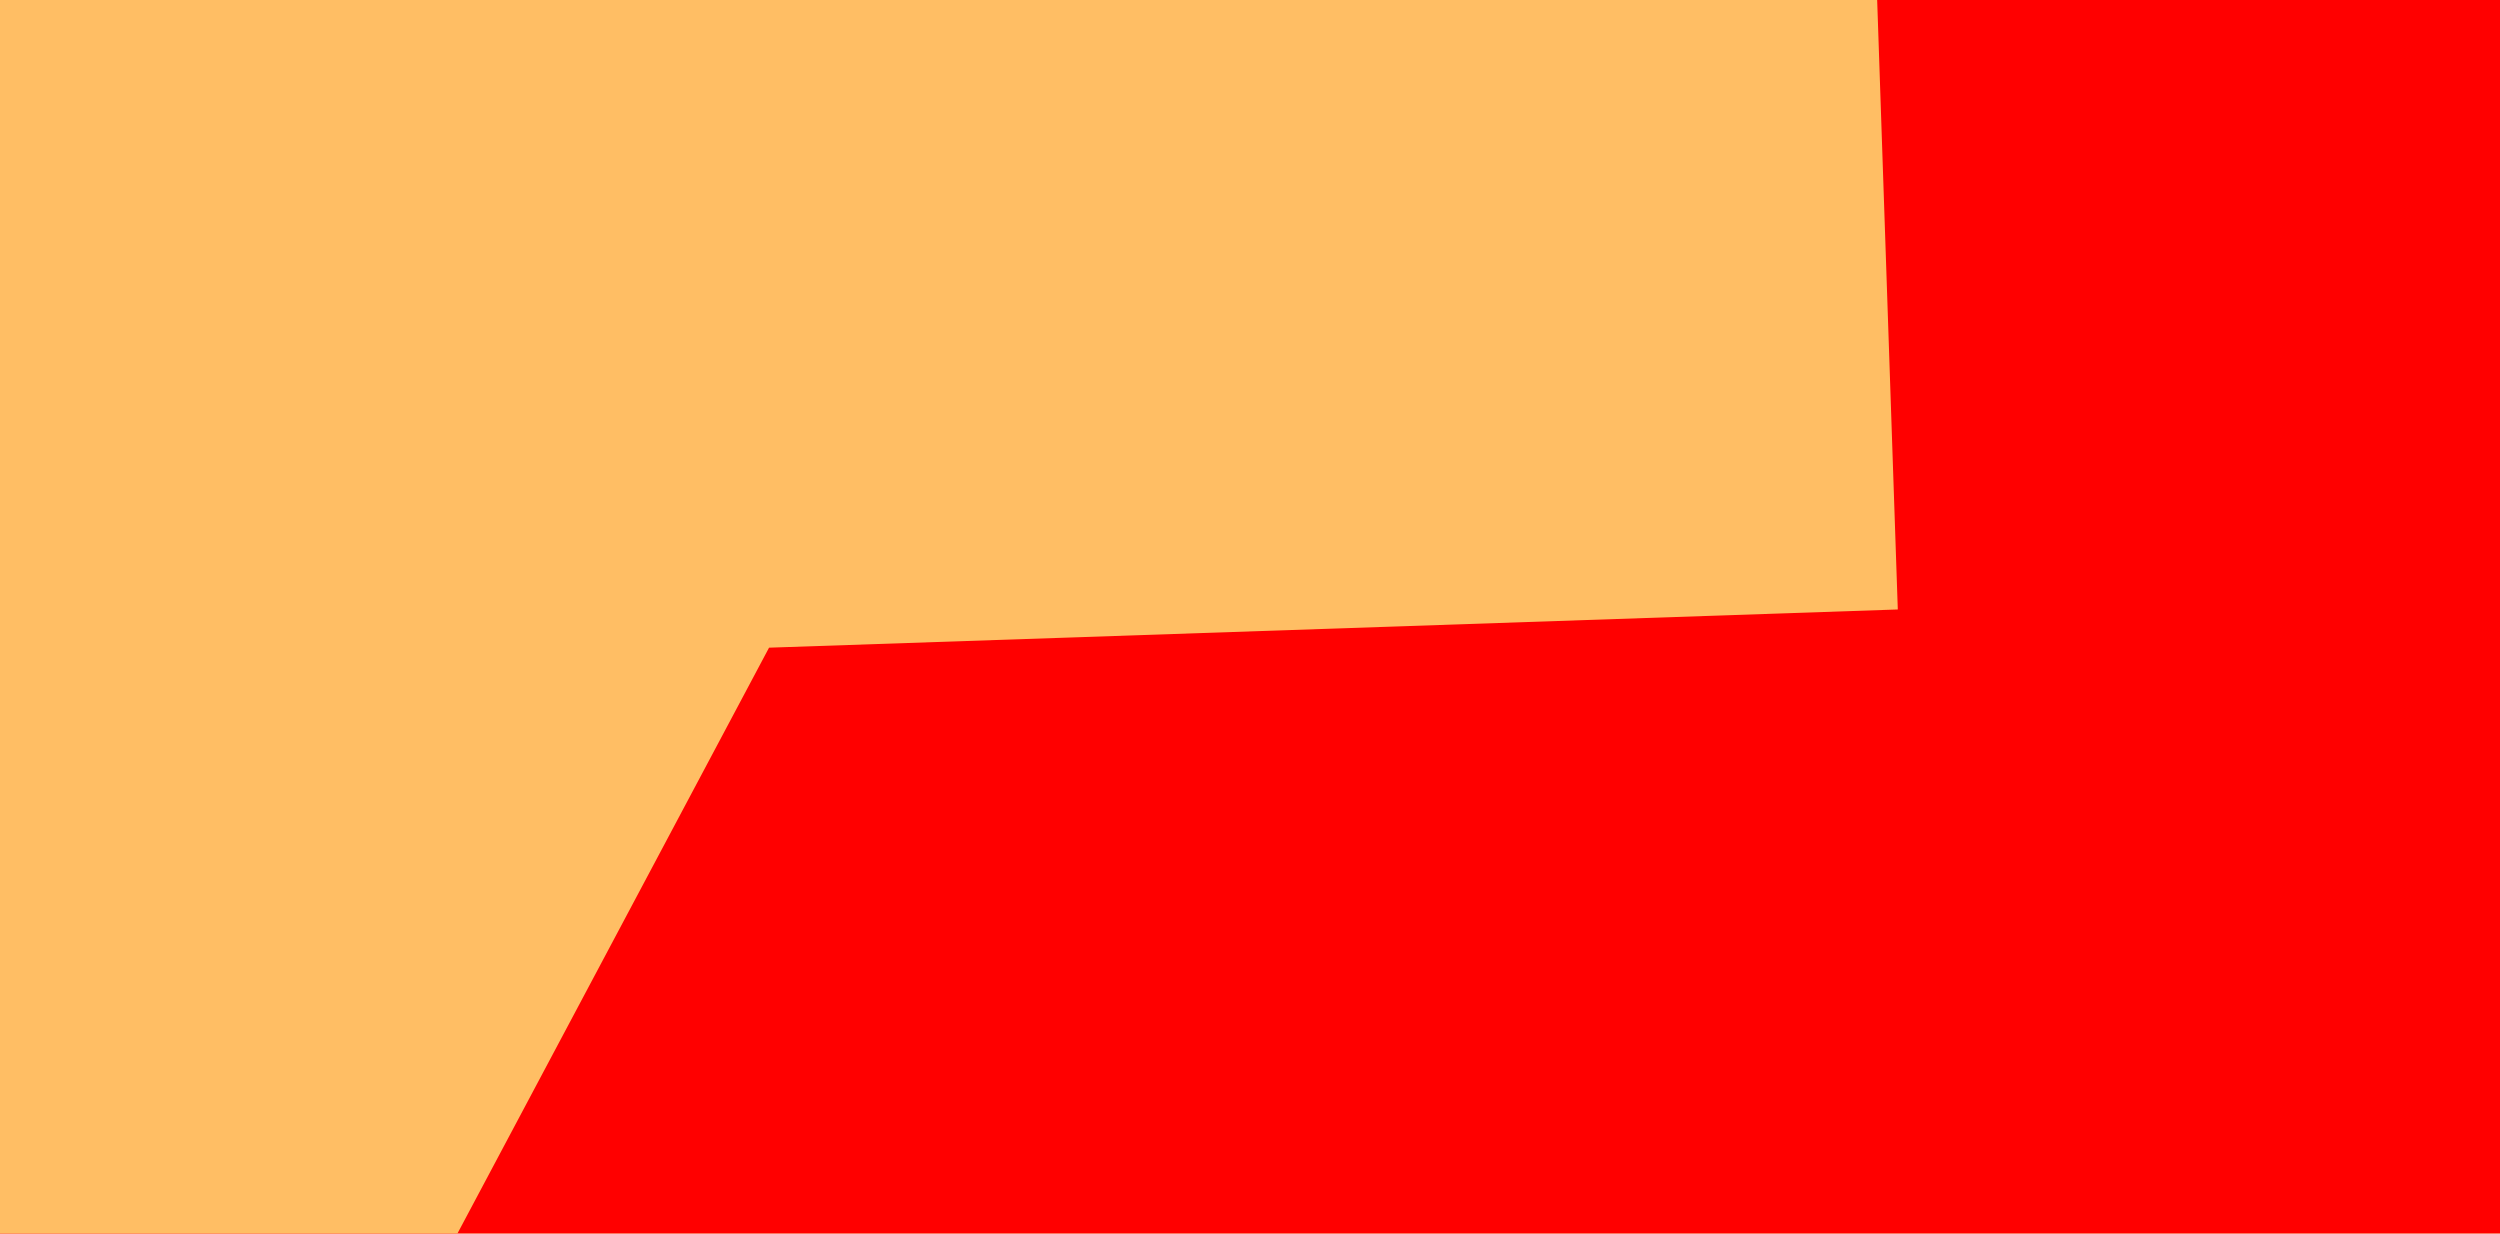
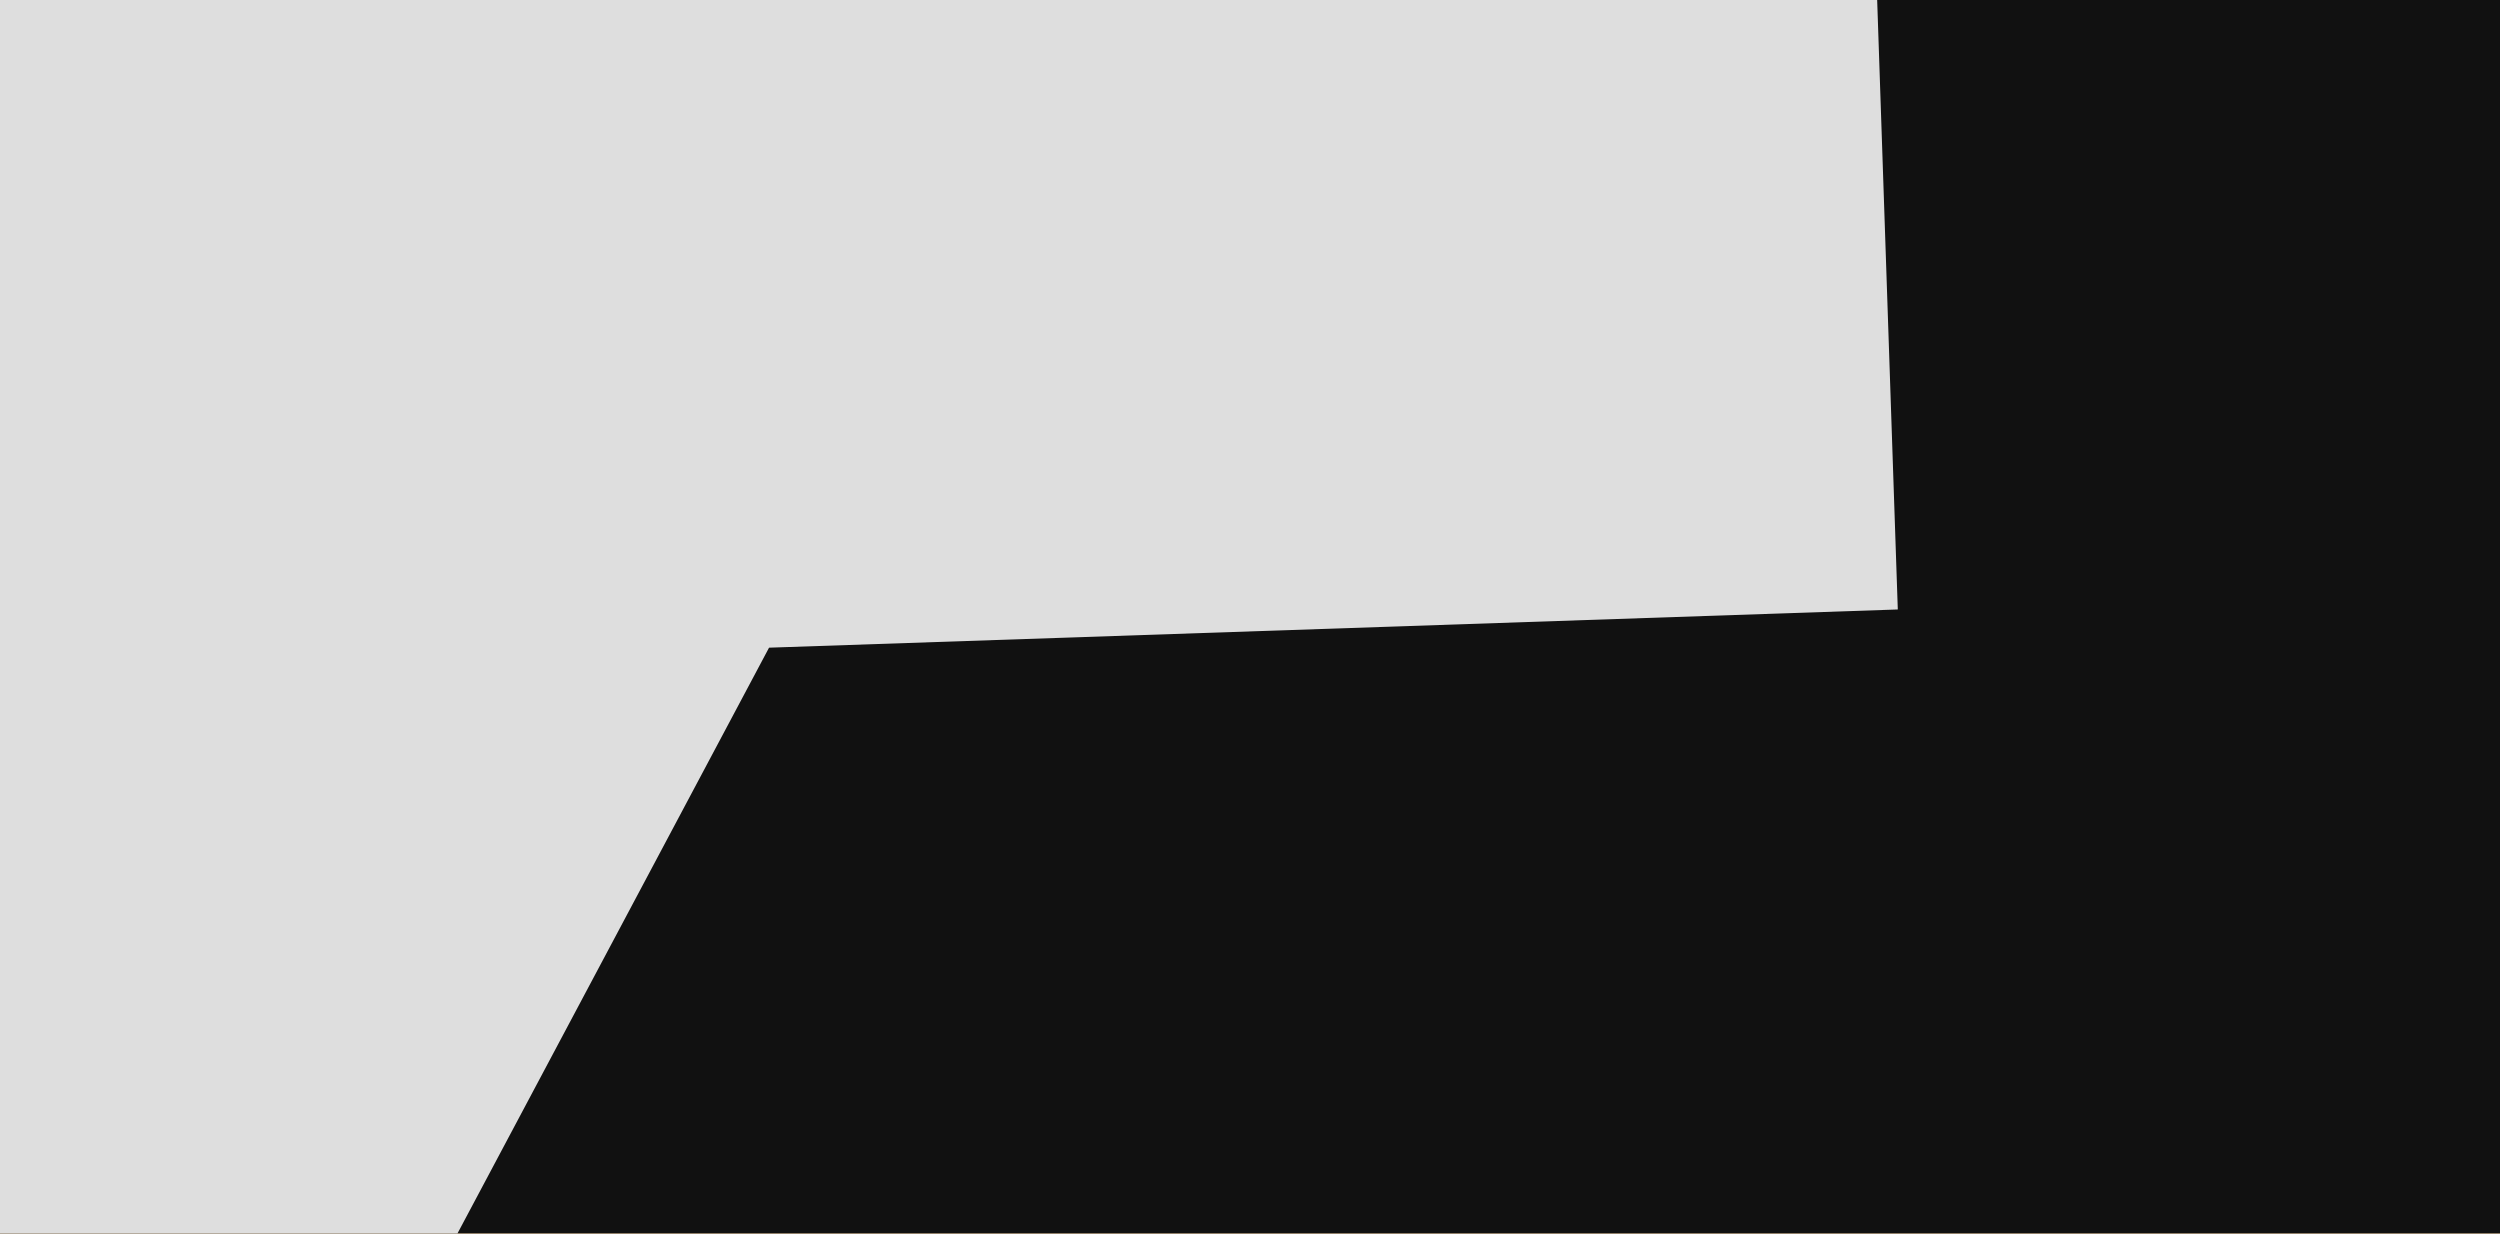
<svg xmlns="http://www.w3.org/2000/svg" width="100%" height="100%" viewBox="0 0 1135 560" version="1.1" xml:space="preserve" style="fill-rule:evenodd;clip-rule:evenodd;stroke-linejoin:round;stroke-miterlimit:1.414;">
  <rect id="Wide-02" x="0" y="0" width="1135" height="560" style="fill:none;" />
  <clipPath id="_clip1">
    <rect x="0" y="0" width="1135" height="560" />
  </clipPath>
  <g clip-path="url(#_clip1)">
    <g>
      <rect x="-508.215" y="-545.5" width="2096.49" height="1997.16" style="fill:#ffbe64;" />
      <g>
-         <path d="M-276.19,784.595l-797.025,25.012l181.223,-2627.36l2077.97,134.613l81.972,2421.77l-827.504,28.009l-341.36,685.02l-375.281,-667.068Z" style="fill:#f00;" />
-         <path d="M-153.45,309.024l-473.887,18.072l123.838,-1798.73l563.257,38.779l-80.863,1174.52l863.605,-29.232l19.1,564.267l-512.453,17.346l-255.141,479.681l-247.456,-464.702Z" style="fill:#ffbe64;" />
+         <path d="M-276.19,784.595l-797.025,25.012l181.223,-2627.36l2077.97,134.613l81.972,2421.77l-827.504,28.009l-341.36,685.02l-375.281,-667.068Z" style="fill:#111;" />
+         <path d="M-153.45,309.024l-473.887,18.072l123.838,-1798.73l563.257,38.779l-80.863,1174.52l863.605,-29.232l19.1,564.267l-512.453,17.346l-255.141,479.681l-247.456,-464.702Z" style="fill:#dedede;" />
      </g>
    </g>
  </g>
</svg>
